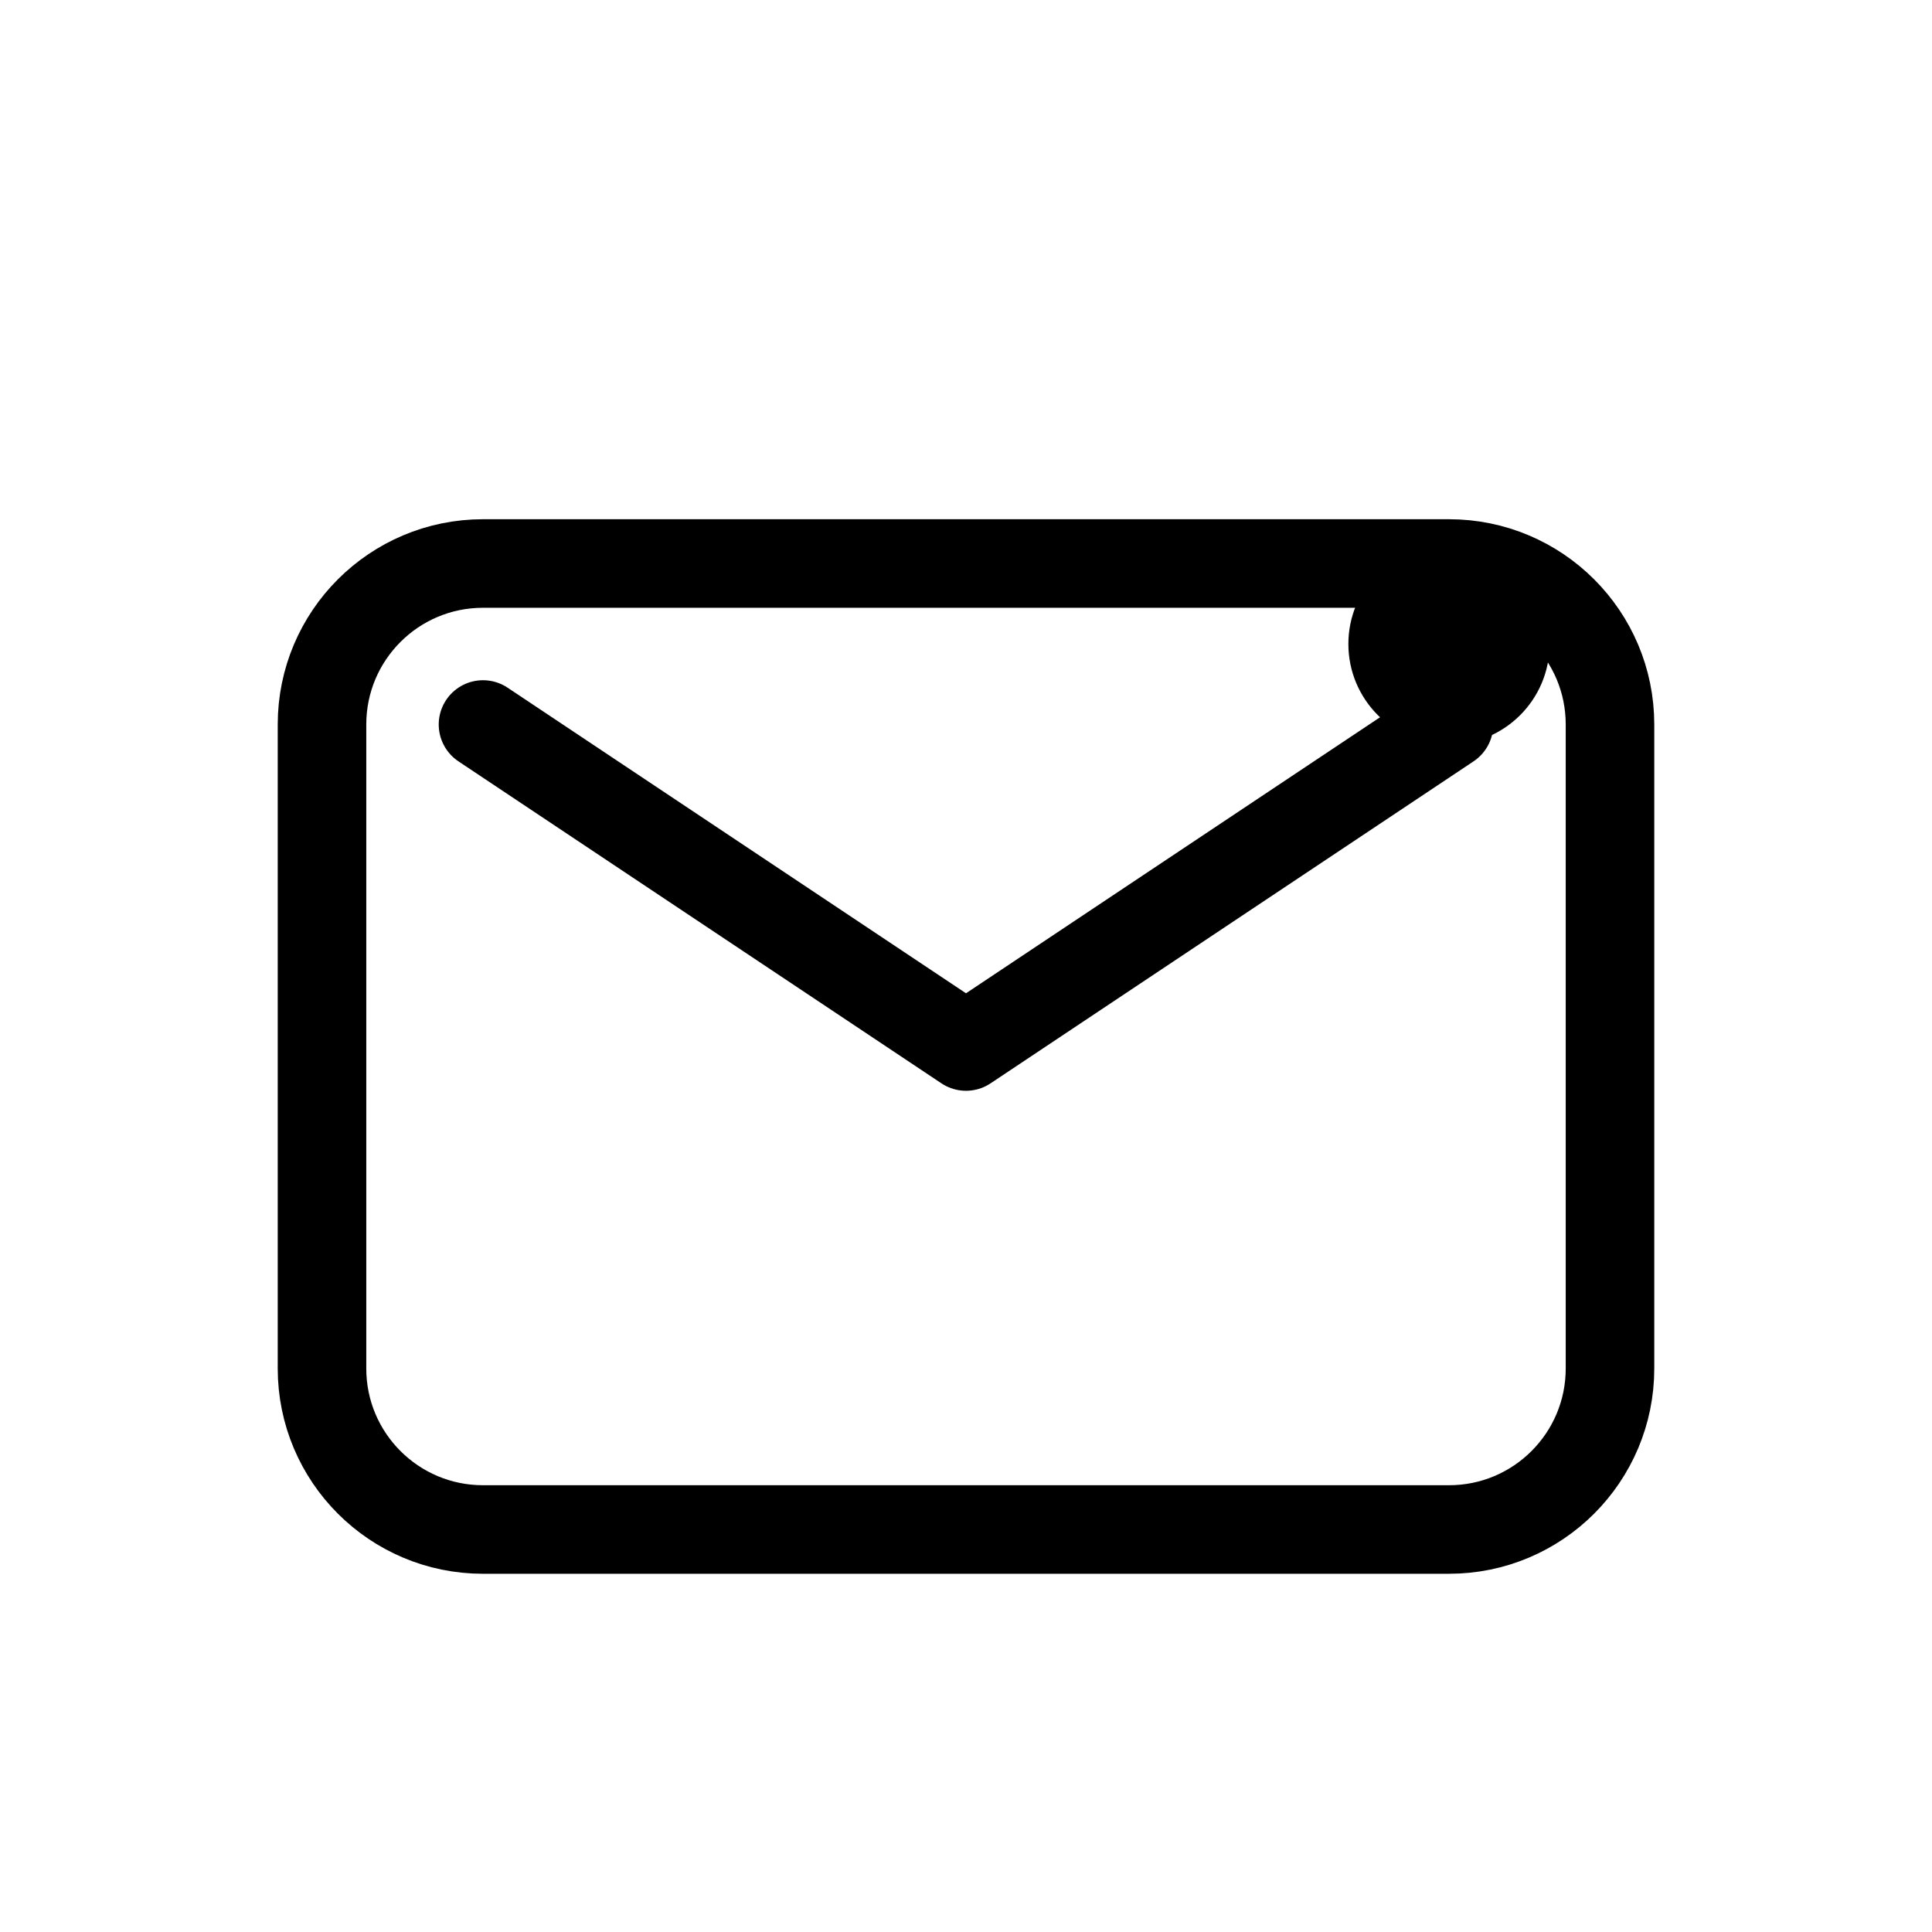
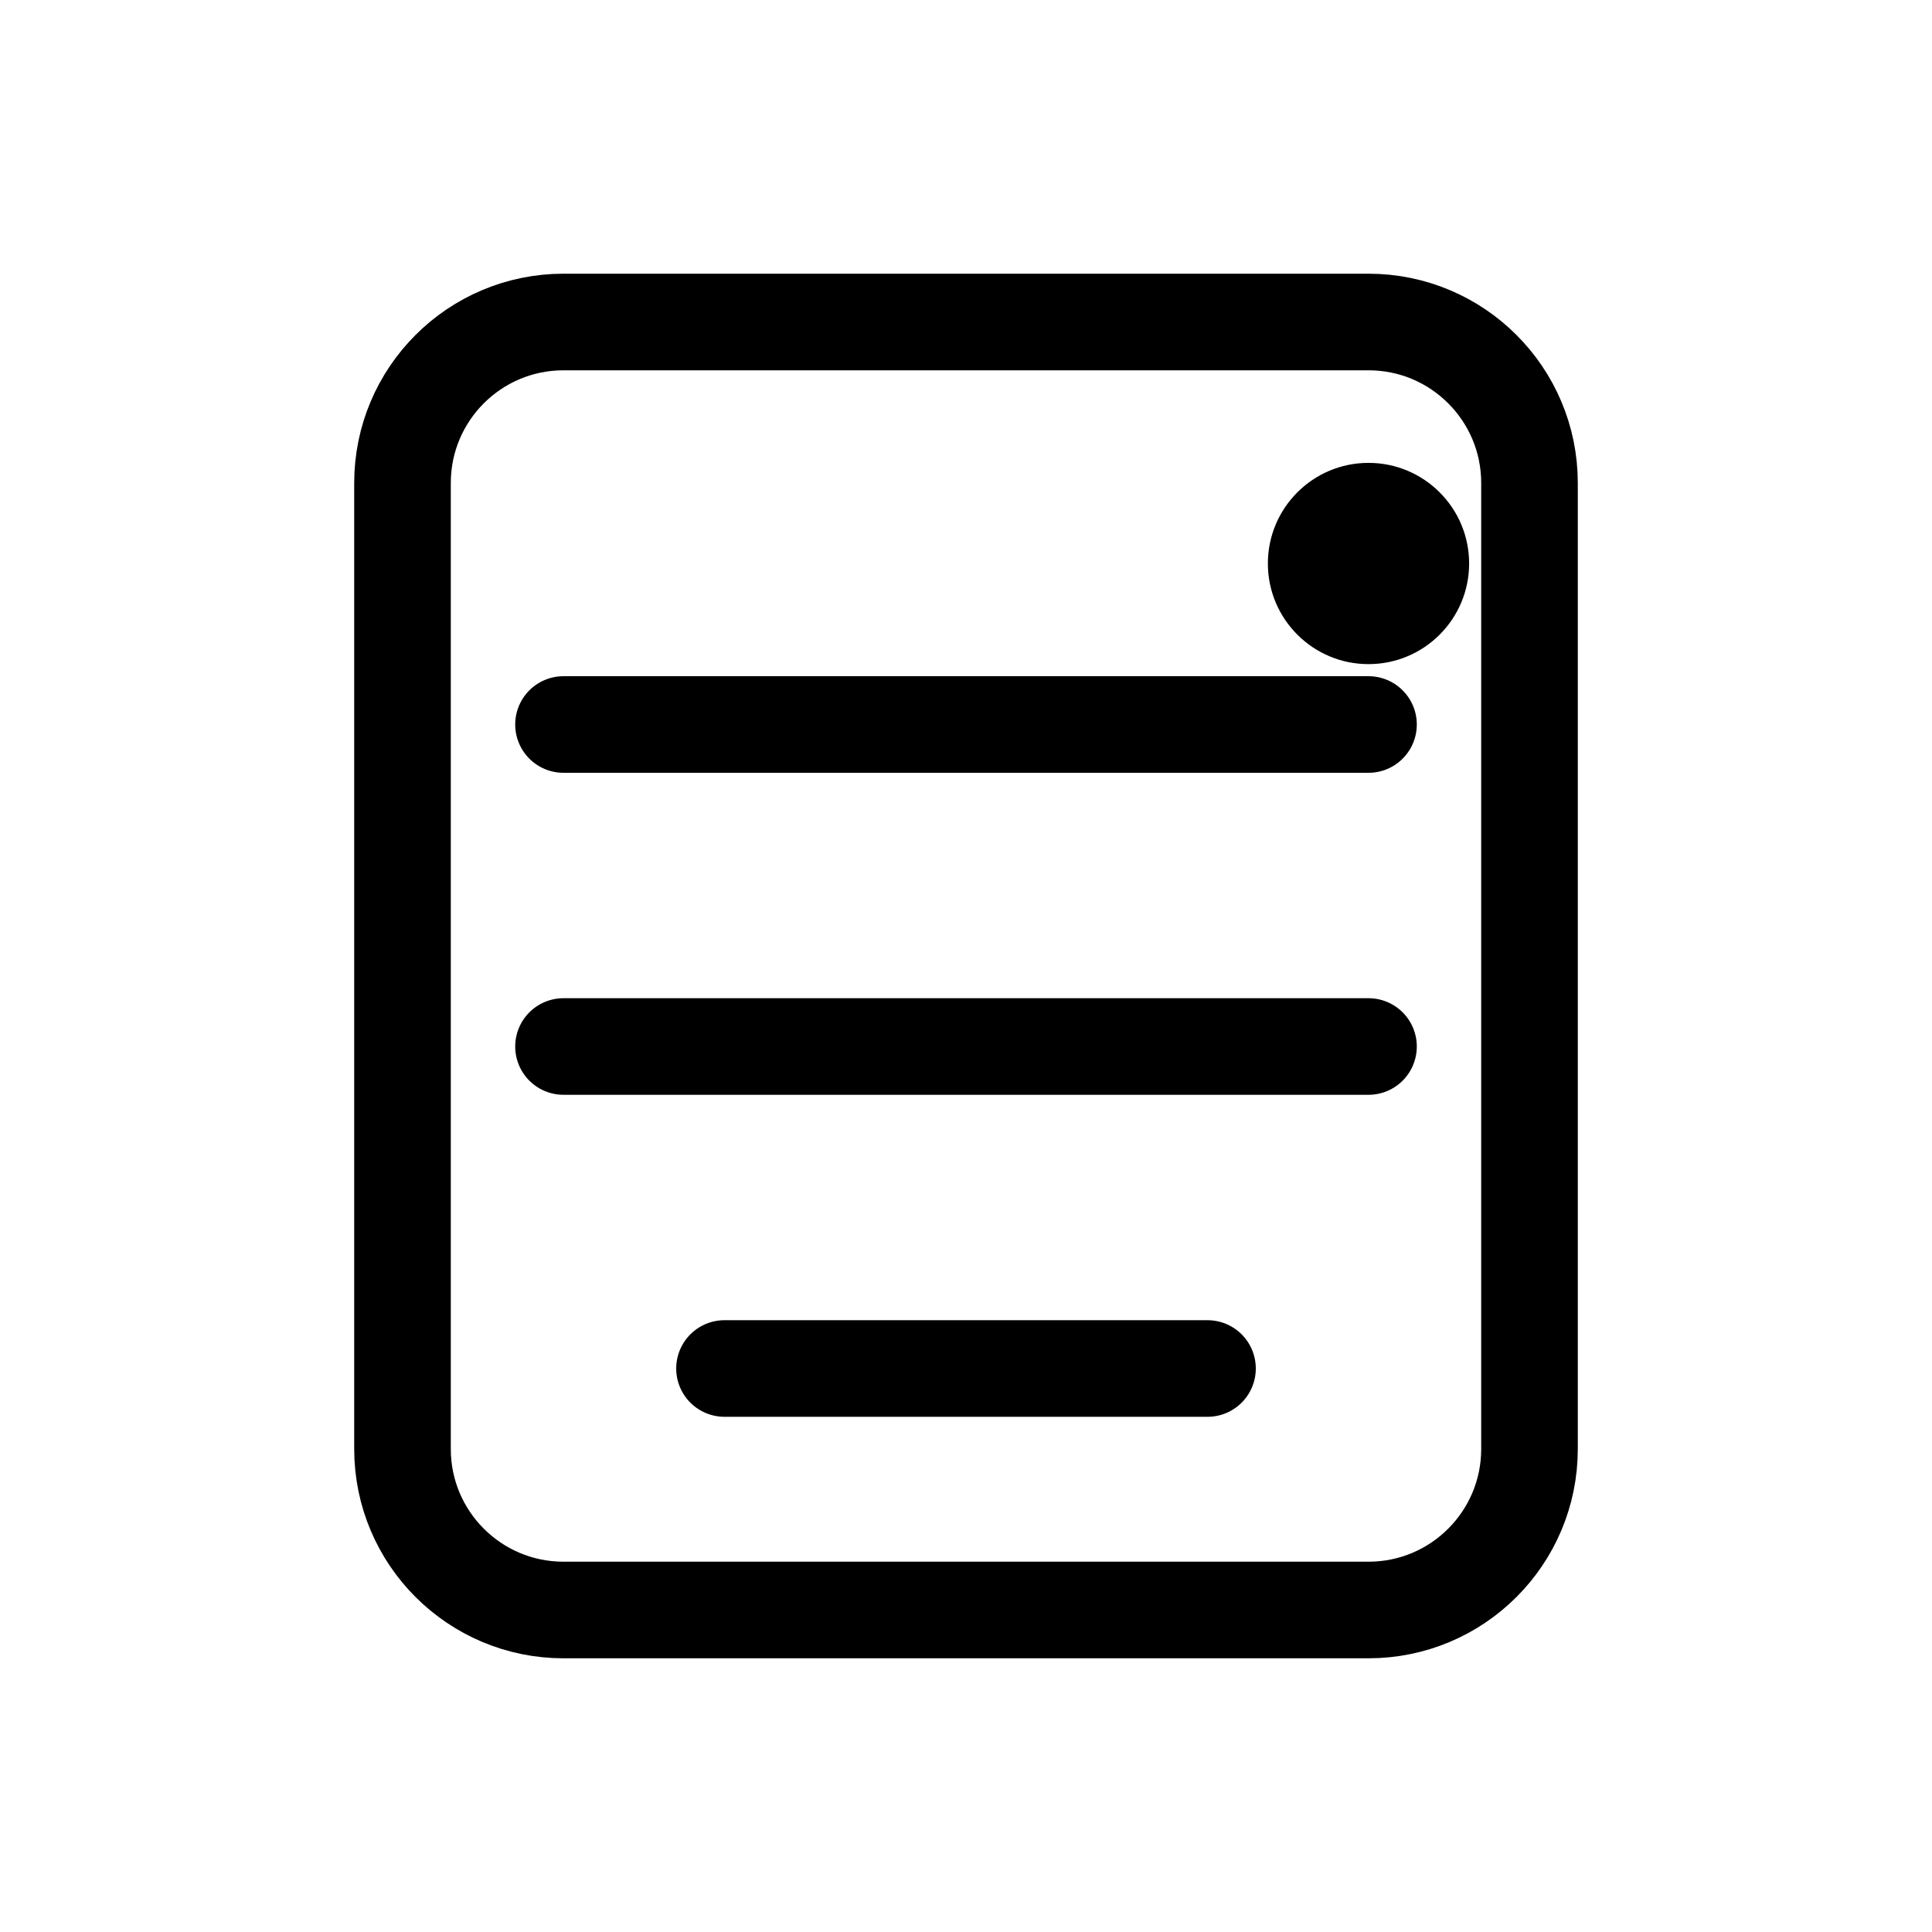
- <svg xmlns="http://www.w3.org/2000/svg" viewBox="0 0 48 48" fill="none" stroke="currentColor" stroke-width="2.2" stroke-linecap="round" stroke-linejoin="round">
-   <path d="M12 14h24a4 4 0 0 1 4 4v16a4 4 0 0 1-4 4H12a4 4 0 0 1-4-4V18a4 4 0 0 1 4-4z" fill="none" />
-   <path d="M12 18l12 8 12-8" fill="none" />
-   <circle cx="36" cy="16" r="2.5" fill="currentColor" stroke="none" />
+ <svg xmlns="http://www.w3.org/2000/svg" viewBox="0 0 48 48" fill="none" stroke="currentColor" stroke-width="2.4" stroke-linecap="round" stroke-linejoin="round">
+   <rect x="10" y="8" width="28" height="32" rx="4" fill="none" />
+   <path d="M14 18h20" fill="none" />
+   <path d="M14 26h20" fill="none" />
+   <path d="M18 34h12" fill="none" />
+   <circle cx="34" cy="14" r="2.5" fill="currentColor" stroke="none" />
</svg>
